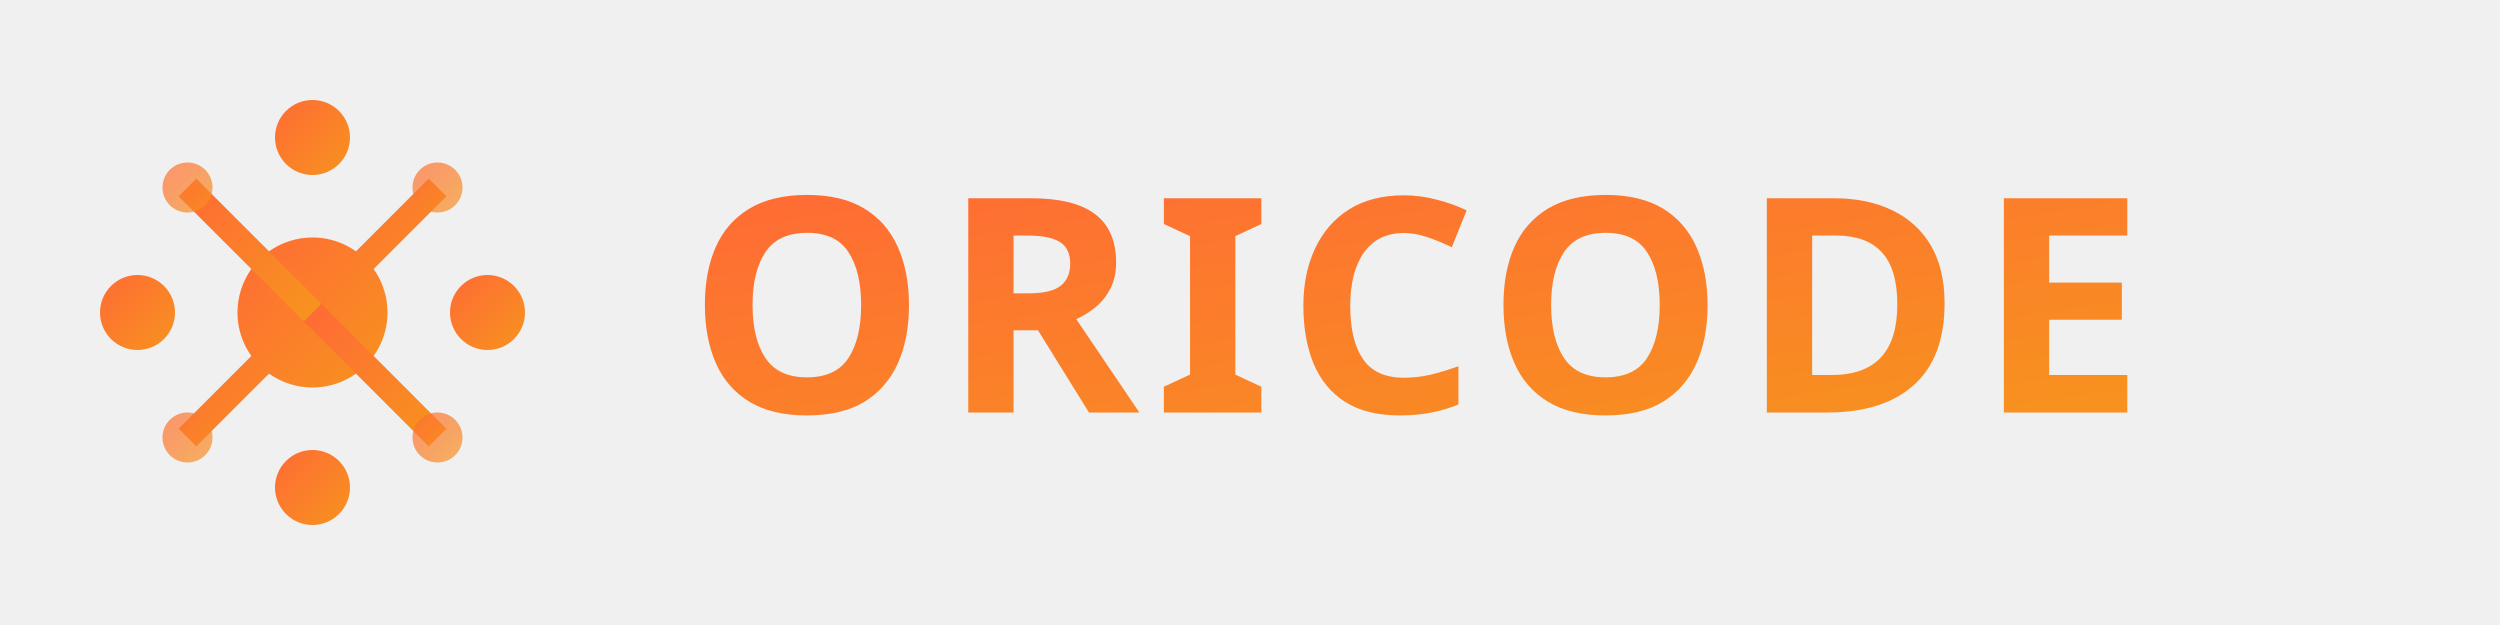
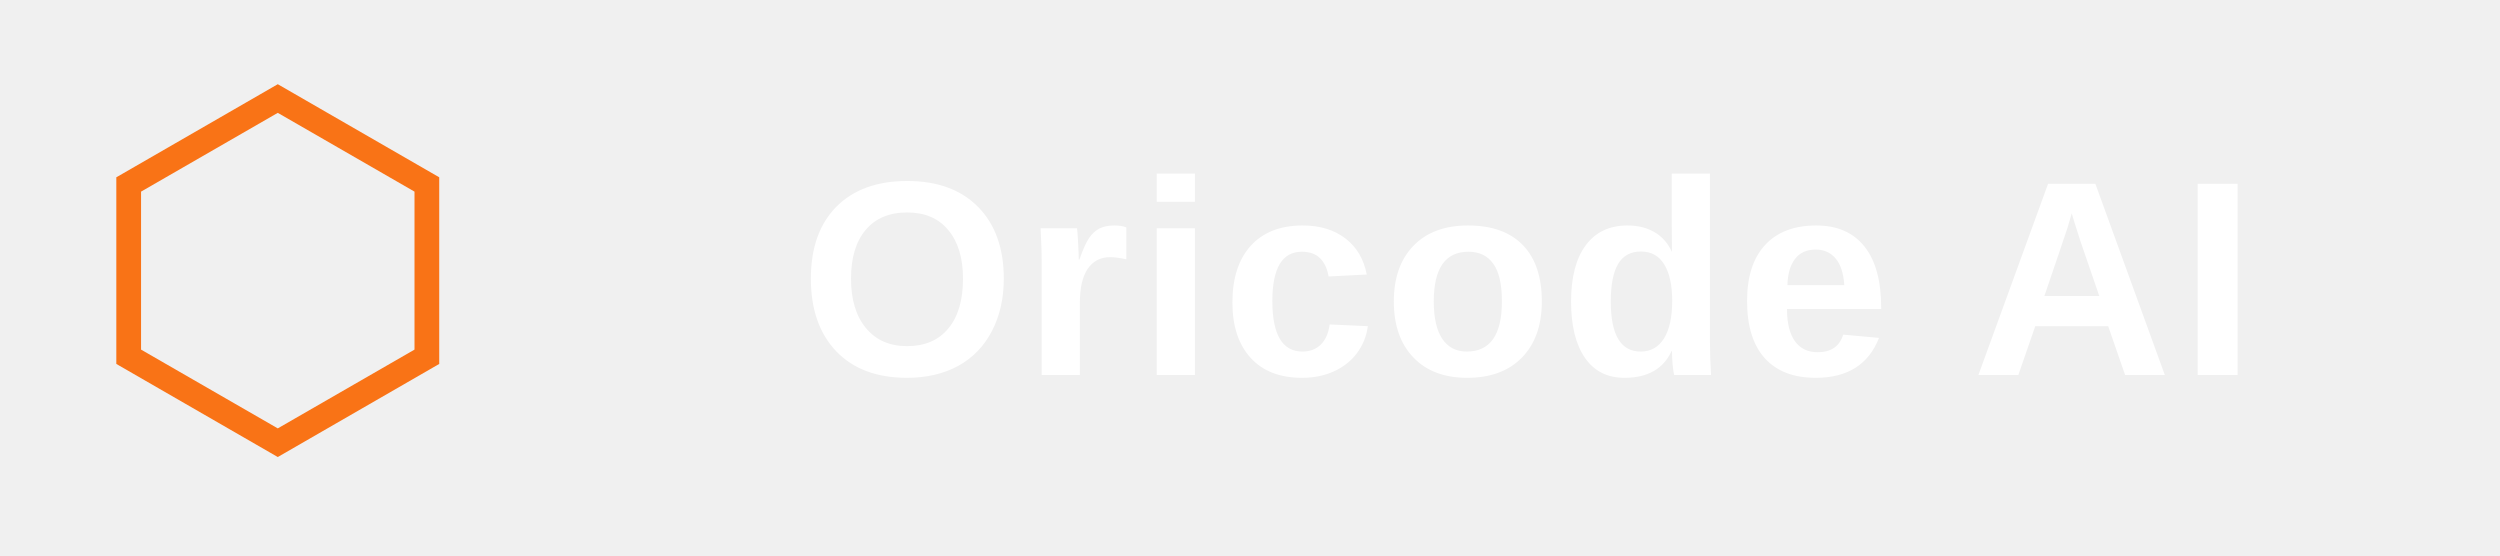
- <svg xmlns="http://www.w3.org/2000/svg" width="200" height="50" viewBox="0 0 200 50">
-   <defs>
-     <linearGradient id="neuralGrad" x1="0%" y1="0%" x2="100%" y2="100%">
-       <stop offset="0%" style="stop-color:#ff6b35" />
-       <stop offset="100%" style="stop-color:#f7931e" />
-     </linearGradient>
-   </defs>
-   <g transform="translate(25, 25)">
-     <circle cx="0" cy="0" r="6" fill="url(#neuralGrad)" />
-     <line x1="0" y1="0" x2="0" y2="-14" stroke="url(#neuralGrad)" stroke-width="2" />
-     <line x1="0" y1="0" x2="14" y2="0" stroke="url(#neuralGrad)" stroke-width="2" />
-     <line x1="0" y1="0" x2="0" y2="14" stroke="url(#neuralGrad)" stroke-width="2" />
-     <line x1="0" y1="0" x2="-14" y2="0" stroke="url(#neuralGrad)" stroke-width="2" />
-     <line x1="0" y1="0" x2="10" y2="-10" stroke="url(#neuralGrad)" stroke-width="2" />
-     <line x1="0" y1="0" x2="-10" y2="10" stroke="url(#neuralGrad)" stroke-width="2" />
-     <line x1="0" y1="0" x2="10" y2="10" stroke="url(#neuralGrad)" stroke-width="2" />
-     <line x1="0" y1="0" x2="-10" y2="-10" stroke="url(#neuralGrad)" stroke-width="2" />
-     <circle cx="0" cy="-14" r="3" fill="url(#neuralGrad)" />
-     <circle cx="14" cy="0" r="3" fill="url(#neuralGrad)" />
-     <circle cx="0" cy="14" r="3" fill="url(#neuralGrad)" />
-     <circle cx="-14" cy="0" r="3" fill="url(#neuralGrad)" />
-     <circle cx="10" cy="-10" r="2" fill="url(#neuralGrad)" opacity="0.7" />
-     <circle cx="-10" cy="10" r="2" fill="url(#neuralGrad)" opacity="0.7" />
-     <circle cx="10" cy="10" r="2" fill="url(#neuralGrad)" opacity="0.7" />
-     <circle cx="-10" cy="-10" r="2" fill="url(#neuralGrad)" opacity="0.7" />
-   </g>
-   <text x="55" y="33" font-family="Segoe UI, system-ui, -apple-system, sans-serif" font-size="24" font-weight="600" fill="url(#neuralGrad)" letter-spacing="0.05em">ORICODE</text>
+ <svg xmlns="http://www.w3.org/2000/svg" width="180" height="40" viewBox="0 0 180 40">
+   <text x="20" y="30" font-family="Arial, sans-serif" font-size="32" fill="#f97316" text-anchor="middle">⬡</text>
+   <text x="110" y="27" font-family="Outfit, Arial, sans-serif" font-size="20" font-weight="700" fill="#ffffff" text-anchor="middle" letter-spacing="0.5">
+     Oricode AI
+   </text>
</svg>
